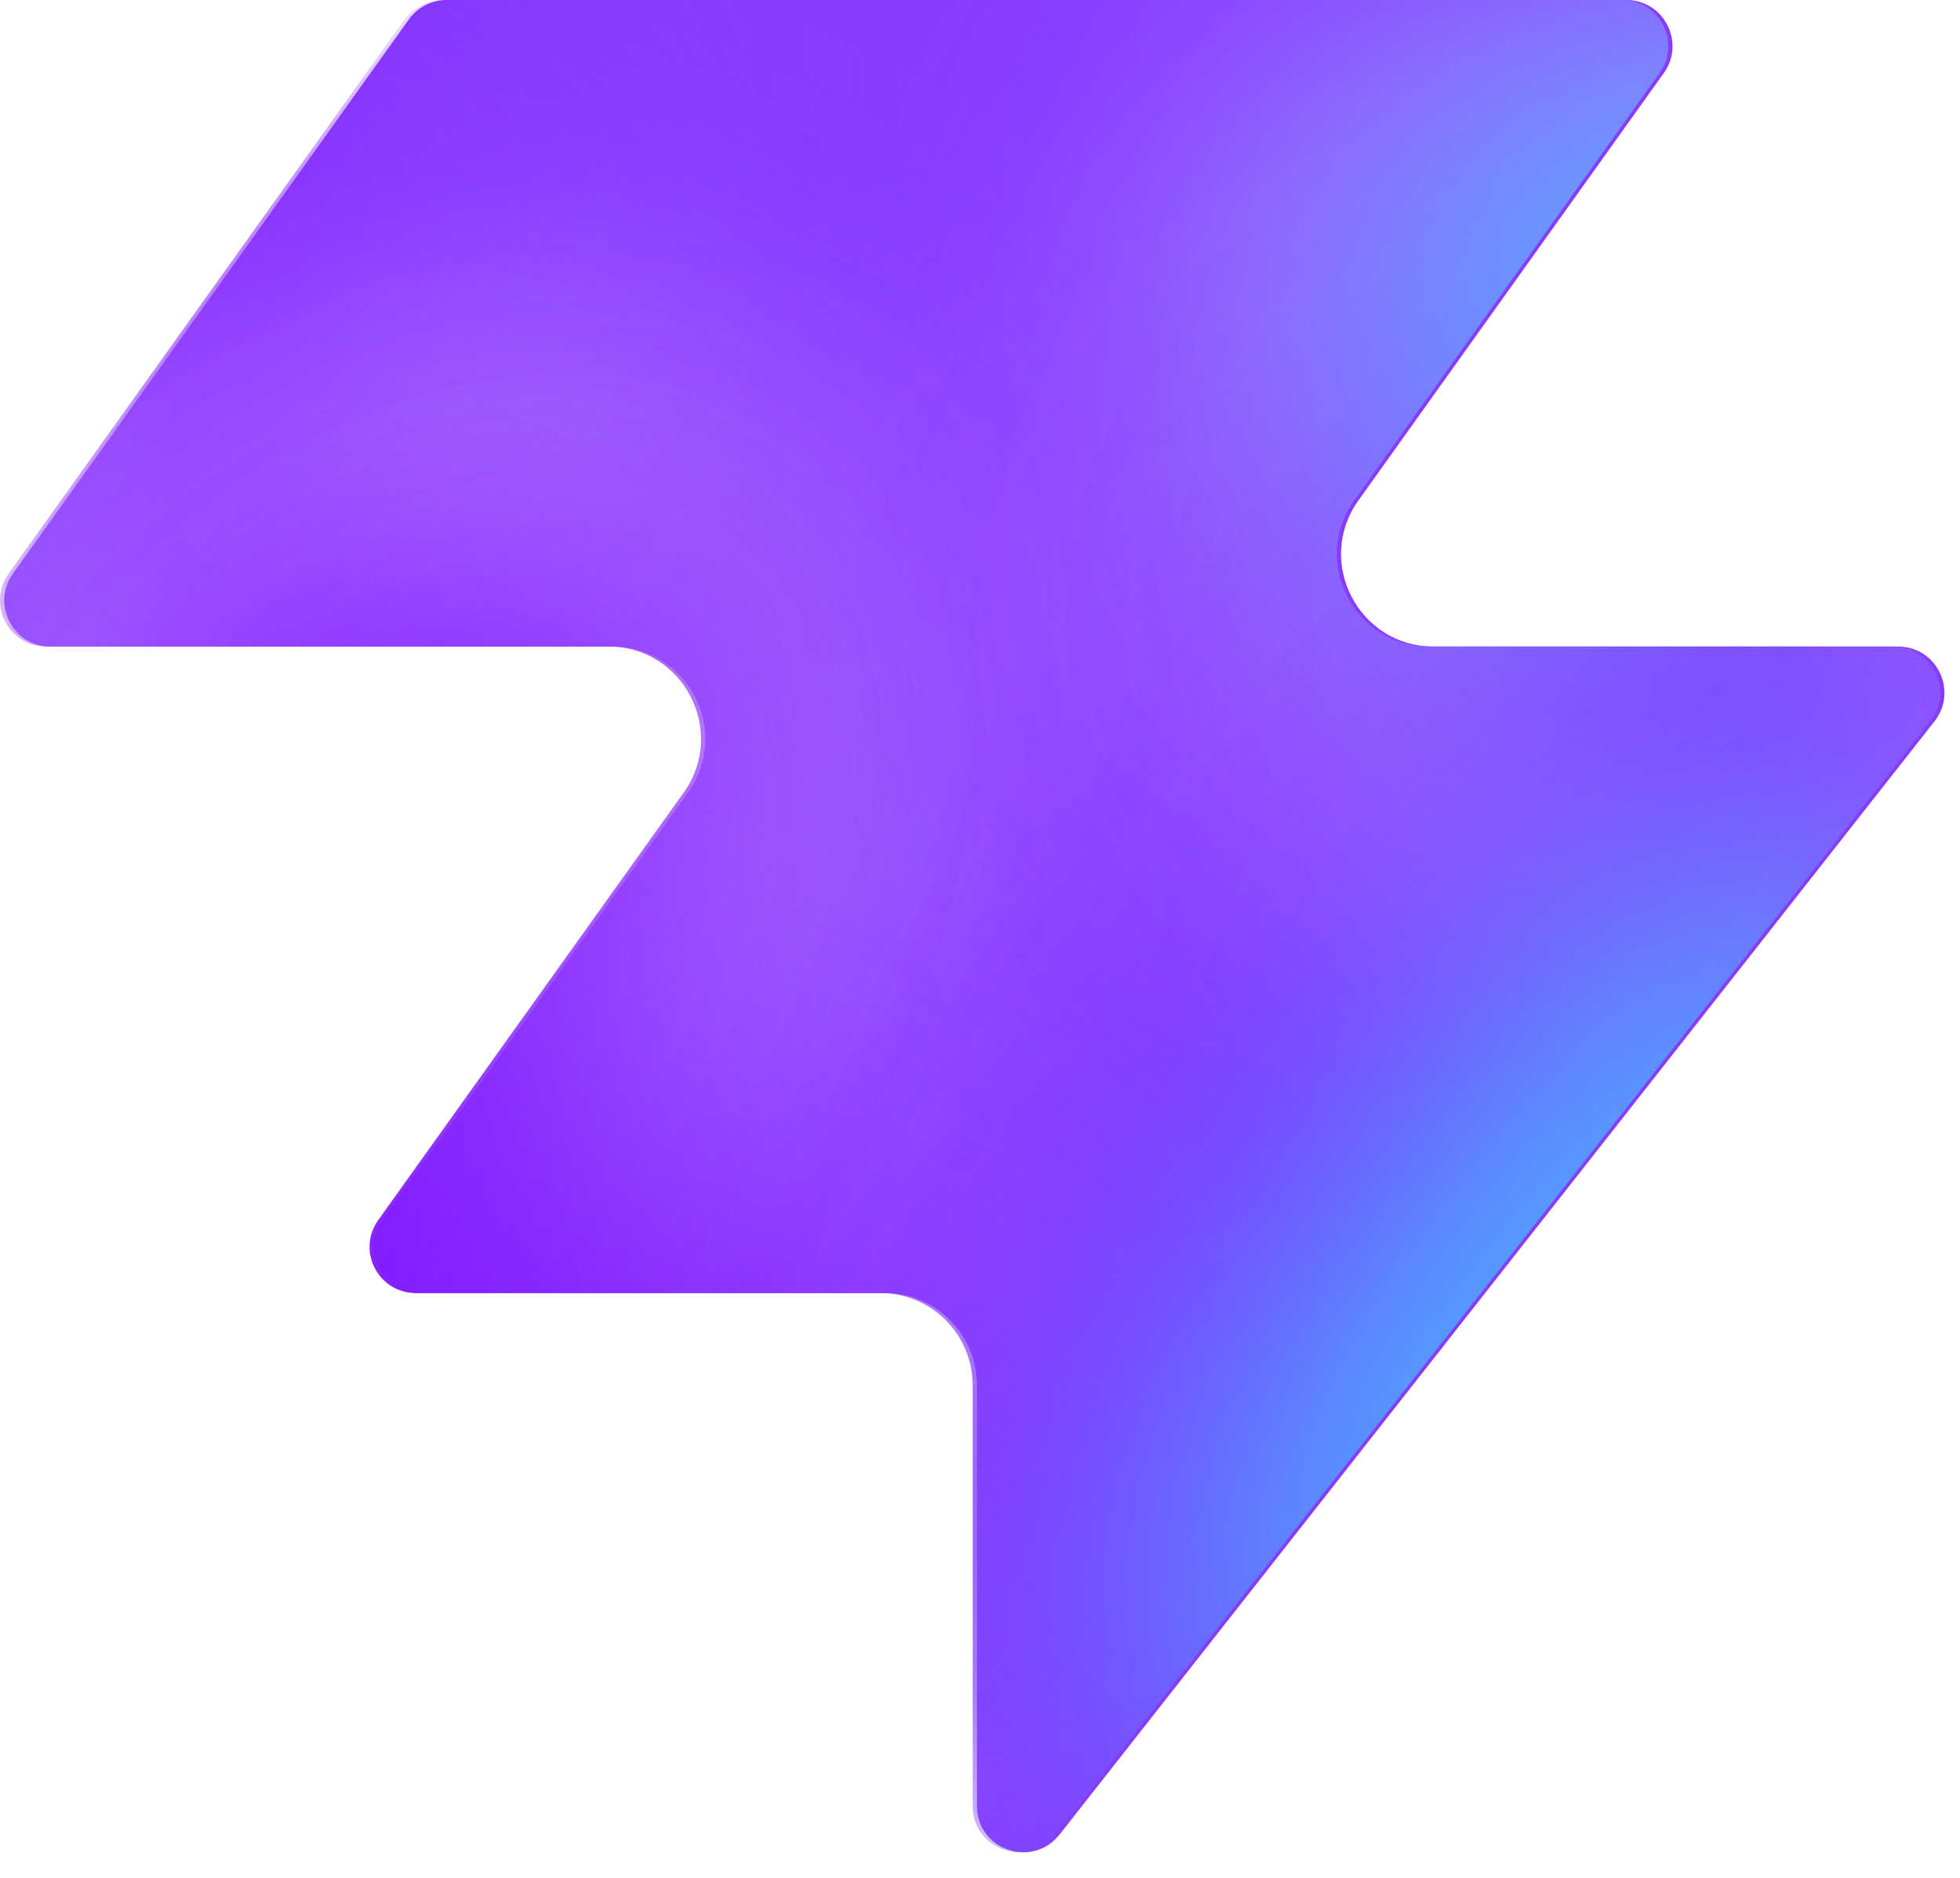
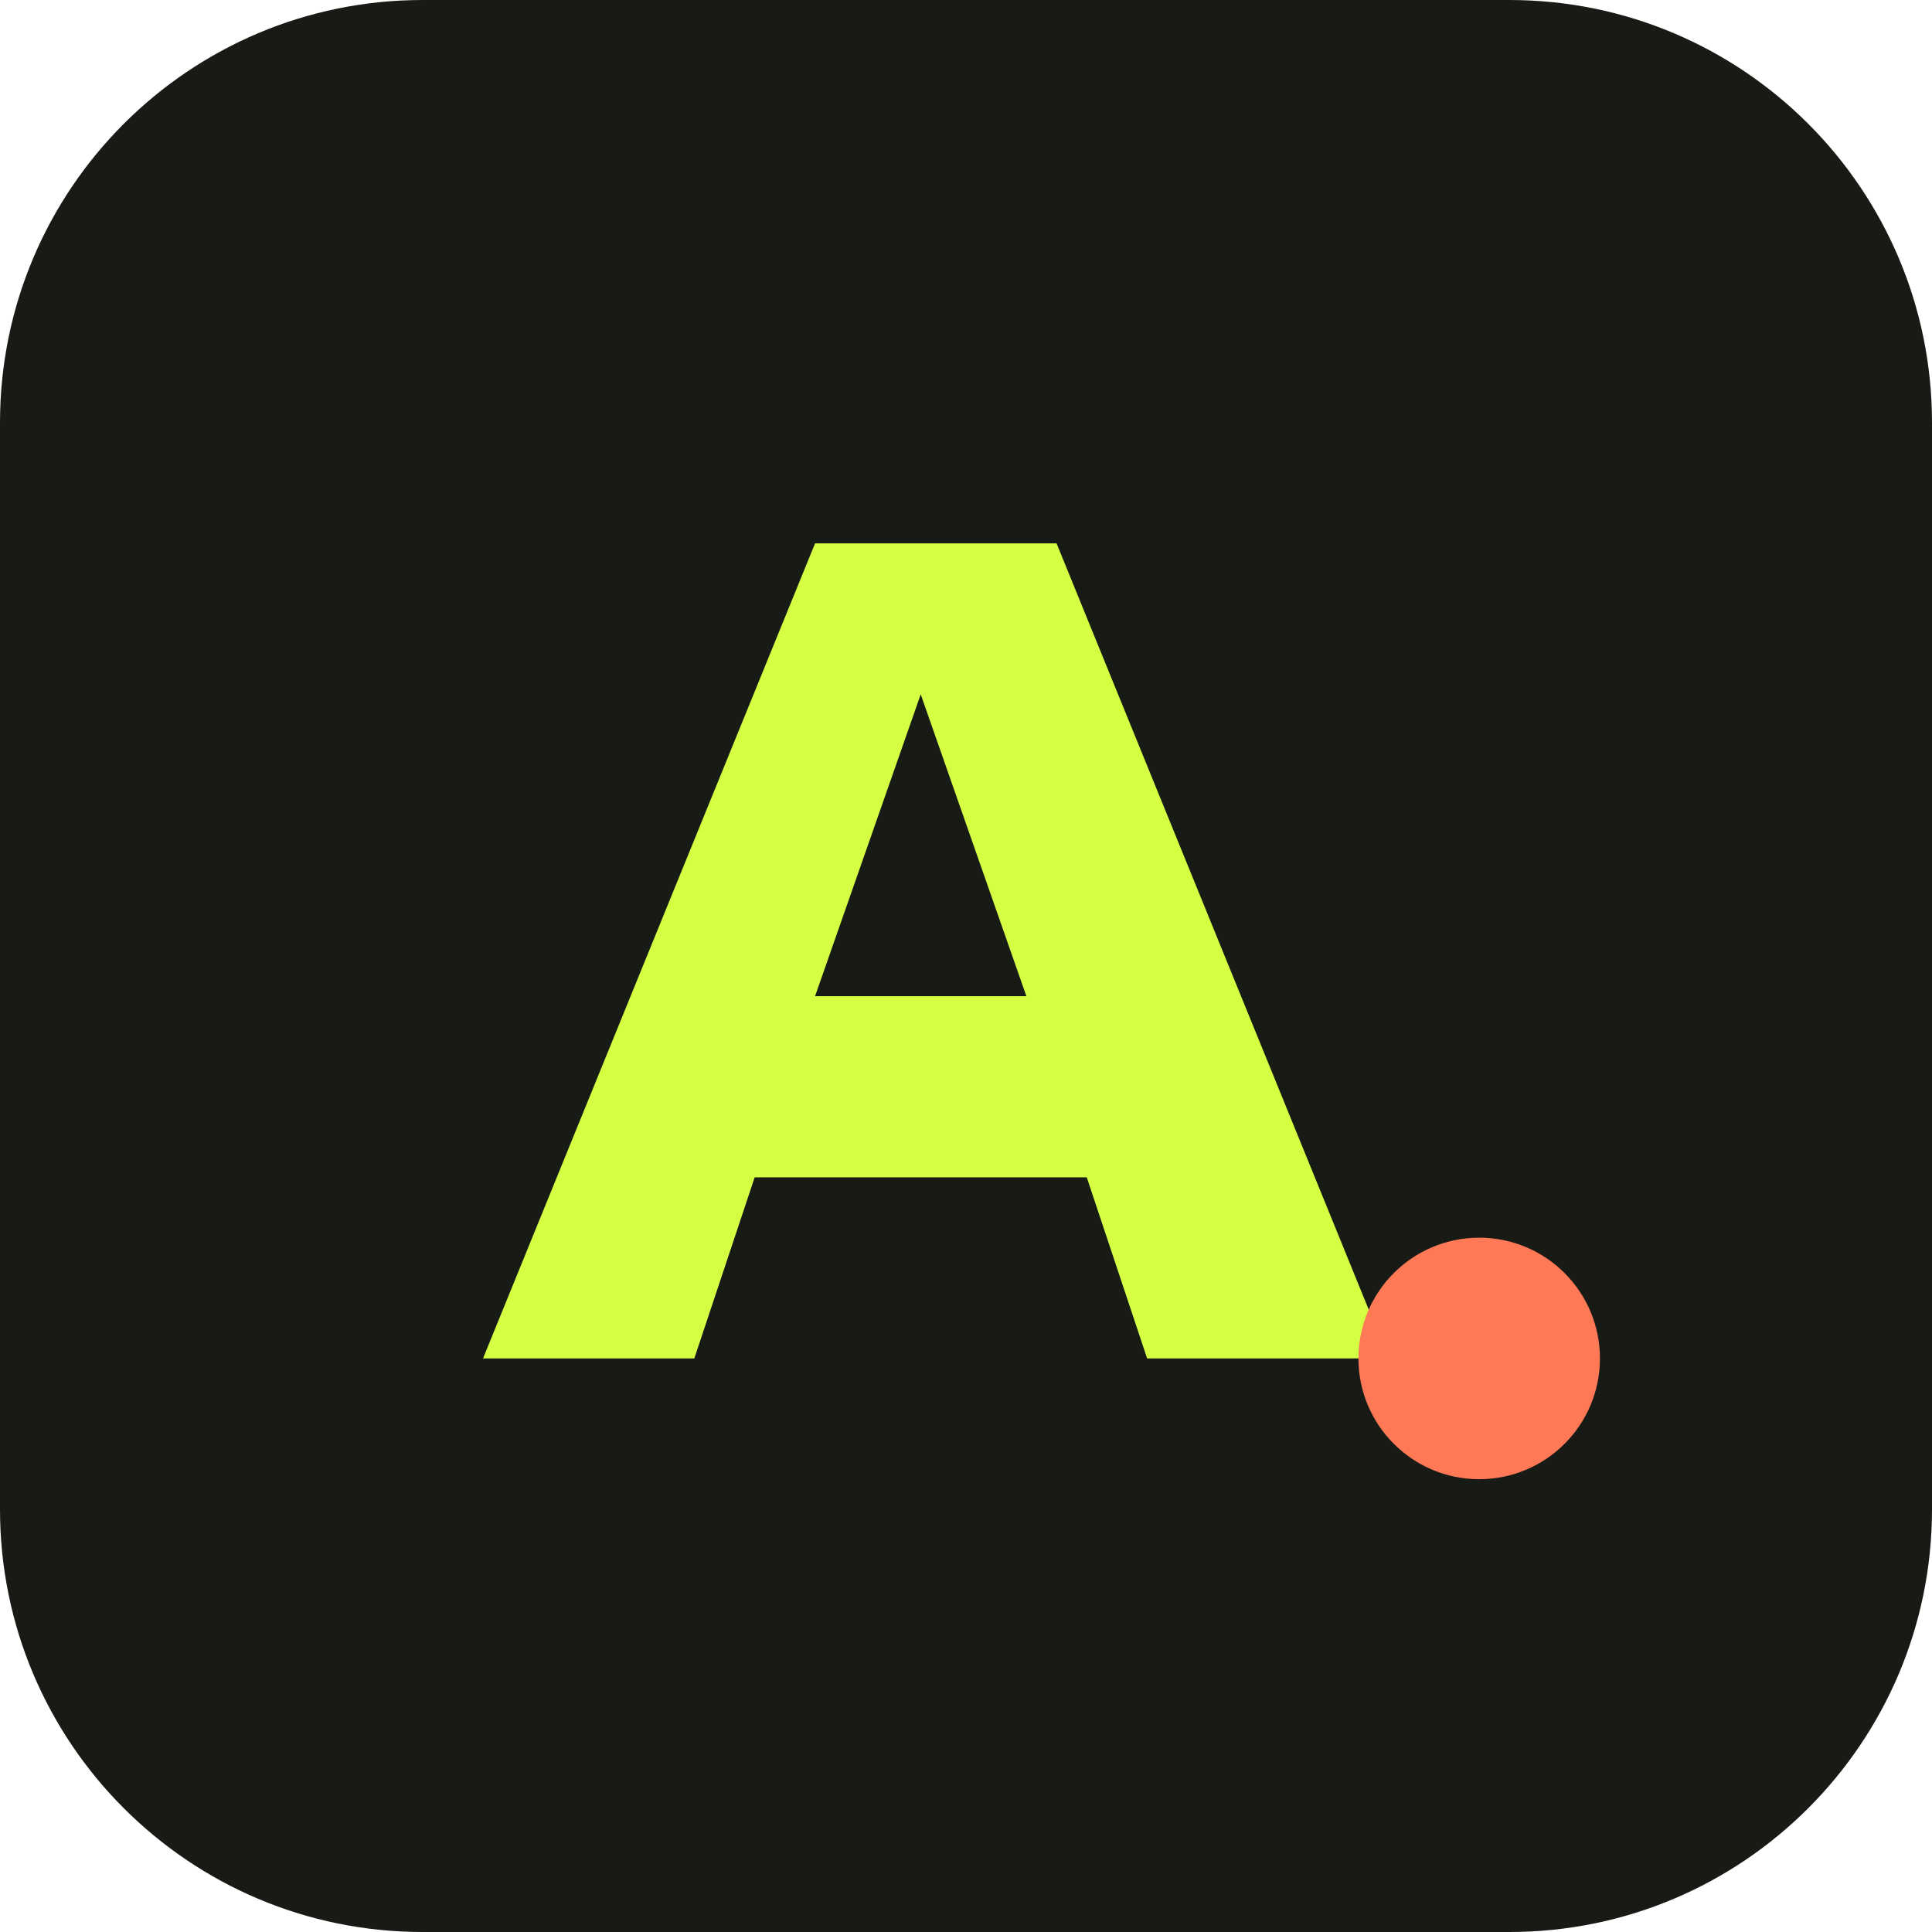
- <svg xmlns="http://www.w3.org/2000/svg" width="48" height="46" fill="none" viewBox="0 0 48 46">
-   <path fill="#863bff" d="M25.946 44.938c-.664.845-2.021.375-2.021-.698V33.937a2.26 2.26 0 0 0-2.262-2.262H10.287c-.92 0-1.456-1.04-.92-1.788l7.48-10.471c1.07-1.497 0-3.578-1.842-3.578H1.237c-.92 0-1.456-1.04-.92-1.788L10.013.474c.214-.297.556-.474.92-.474h28.894c.92 0 1.456 1.04.92 1.788l-7.48 10.471c-1.07 1.498 0 3.579 1.842 3.579h11.377c.943 0 1.473 1.088.89 1.83L25.947 44.94z" style="fill:#863bff;fill:color(display-p3 .525 .23 1);fill-opacity:1" />
-   <mask id="a" width="48" height="46" x="0" y="0" maskUnits="userSpaceOnUse" style="mask-type:alpha">
-     <path fill="#000" d="M25.842 44.938c-.664.844-2.021.375-2.021-.698V33.937a2.26 2.26 0 0 0-2.262-2.262H10.183c-.92 0-1.456-1.04-.92-1.788l7.48-10.471c1.07-1.498 0-3.579-1.842-3.579H1.133c-.92 0-1.456-1.04-.92-1.787L9.91.473c.214-.297.556-.474.92-.474h28.894c.92 0 1.456 1.04.92 1.788l-7.48 10.471c-1.07 1.498 0 3.578 1.842 3.578h11.377c.943 0 1.473 1.088.89 1.832L25.843 44.94z" style="fill:#000;fill-opacity:1" />
-   </mask>
-   <g mask="url(#a)">
-     <g filter="url(#b)">
-       <ellipse cx="5.508" cy="14.704" fill="#ede6ff" rx="5.508" ry="14.704" style="fill:#ede6ff;fill:color(display-p3 .927 .903 1);fill-opacity:1" transform="matrix(.00324 1 1 -.00324 -4.47 31.516)" />
-     </g>
-     <g filter="url(#c)">
-       <ellipse cx="10.399" cy="29.851" fill="#ede6ff" rx="10.399" ry="29.851" style="fill:#ede6ff;fill:color(display-p3 .927 .903 1);fill-opacity:1" transform="matrix(.00324 1 1 -.00324 -39.328 7.883)" />
-     </g>
-     <g filter="url(#d)">
-       <ellipse cx="5.508" cy="30.487" fill="#7e14ff" rx="5.508" ry="30.487" style="fill:#7e14ff;fill:color(display-p3 .492 .077 1);fill-opacity:1" transform="rotate(89.814 -25.913 -14.639)scale(1 -1)" />
-     </g>
-     <g filter="url(#e)">
-       <ellipse cx="5.508" cy="30.599" fill="#7e14ff" rx="5.508" ry="30.599" style="fill:#7e14ff;fill:color(display-p3 .492 .077 1);fill-opacity:1" transform="rotate(89.814 -32.644 -3.334)scale(1 -1)" />
-     </g>
-     <g filter="url(#f)">
-       <ellipse cx="5.508" cy="30.599" fill="#7e14ff" rx="5.508" ry="30.599" style="fill:#7e14ff;fill:color(display-p3 .492 .077 1);fill-opacity:1" transform="matrix(.00324 1 1 -.00324 -34.34 30.47)" />
-     </g>
-     <g filter="url(#g)">
-       <ellipse cx="14.072" cy="22.078" fill="#ede6ff" rx="14.072" ry="22.078" style="fill:#ede6ff;fill:color(display-p3 .927 .903 1);fill-opacity:1" transform="rotate(93.35 24.506 48.493)scale(-1 1)" />
-     </g>
-     <g filter="url(#h)">
-       <ellipse cx="3.47" cy="21.501" fill="#7e14ff" rx="3.47" ry="21.501" style="fill:#7e14ff;fill:color(display-p3 .492 .077 1);fill-opacity:1" transform="rotate(89.009 28.708 47.59)scale(-1 1)" />
-     </g>
-     <g filter="url(#i)">
-       <ellipse cx="3.47" cy="21.501" fill="#7e14ff" rx="3.47" ry="21.501" style="fill:#7e14ff;fill:color(display-p3 .492 .077 1);fill-opacity:1" transform="rotate(89.009 28.708 47.59)scale(-1 1)" />
-     </g>
-     <g filter="url(#j)">
-       <ellipse cx=".387" cy="8.972" fill="#7e14ff" rx="4.407" ry="29.108" style="fill:#7e14ff;fill:color(display-p3 .492 .077 1);fill-opacity:1" transform="rotate(39.51 .387 8.972)" />
-     </g>
-     <g filter="url(#k)">
-       <ellipse cx="47.523" cy="-6.092" fill="#7e14ff" rx="4.407" ry="29.108" style="fill:#7e14ff;fill:color(display-p3 .492 .077 1);fill-opacity:1" transform="rotate(37.892 47.523 -6.092)" />
-     </g>
-     <g filter="url(#l)">
-       <ellipse cx="41.412" cy="6.333" fill="#47bfff" rx="5.971" ry="9.665" style="fill:#47bfff;fill:color(display-p3 .28 .748 1);fill-opacity:1" transform="rotate(37.892 41.412 6.333)" />
-     </g>
-     <g filter="url(#m)">
-       <ellipse cx="-1.879" cy="38.332" fill="#7e14ff" rx="4.407" ry="29.108" style="fill:#7e14ff;fill:color(display-p3 .492 .077 1);fill-opacity:1" transform="rotate(37.892 -1.88 38.332)" />
-     </g>
-     <g filter="url(#n)">
-       <ellipse cx="-1.879" cy="38.332" fill="#7e14ff" rx="4.407" ry="29.108" style="fill:#7e14ff;fill:color(display-p3 .492 .077 1);fill-opacity:1" transform="rotate(37.892 -1.88 38.332)" />
-     </g>
-     <g filter="url(#o)">
-       <ellipse cx="35.651" cy="29.907" fill="#7e14ff" rx="4.407" ry="29.108" style="fill:#7e14ff;fill:color(display-p3 .492 .077 1);fill-opacity:1" transform="rotate(37.892 35.651 29.907)" />
-     </g>
-     <g filter="url(#p)">
-       <ellipse cx="38.418" cy="32.4" fill="#47bfff" rx="5.971" ry="15.297" style="fill:#47bfff;fill:color(display-p3 .28 .748 1);fill-opacity:1" transform="rotate(37.892 38.418 32.4)" />
-     </g>
-   </g>
-   <defs>
-     <filter id="b" width="60.045" height="41.654" x="-19.77" y="16.149" color-interpolation-filters="sRGB" filterUnits="userSpaceOnUse">
-       <feFlood flood-opacity="0" result="BackgroundImageFix" />
-       <feBlend in="SourceGraphic" in2="BackgroundImageFix" result="shape" />
-       <feGaussianBlur result="effect1_foregroundBlur_2002_17158" stdDeviation="7.659" />
-     </filter>
-     <filter id="c" width="90.34" height="51.437" x="-54.613" y="-7.533" color-interpolation-filters="sRGB" filterUnits="userSpaceOnUse">
-       <feFlood flood-opacity="0" result="BackgroundImageFix" />
-       <feBlend in="SourceGraphic" in2="BackgroundImageFix" result="shape" />
-       <feGaussianBlur result="effect1_foregroundBlur_2002_17158" stdDeviation="7.659" />
-     </filter>
-     <filter id="d" width="79.355" height="29.4" x="-49.64" y="2.03" color-interpolation-filters="sRGB" filterUnits="userSpaceOnUse">
-       <feFlood flood-opacity="0" result="BackgroundImageFix" />
-       <feBlend in="SourceGraphic" in2="BackgroundImageFix" result="shape" />
-       <feGaussianBlur result="effect1_foregroundBlur_2002_17158" stdDeviation="4.596" />
-     </filter>
-     <filter id="e" width="79.579" height="29.4" x="-45.045" y="20.029" color-interpolation-filters="sRGB" filterUnits="userSpaceOnUse">
-       <feFlood flood-opacity="0" result="BackgroundImageFix" />
-       <feBlend in="SourceGraphic" in2="BackgroundImageFix" result="shape" />
-       <feGaussianBlur result="effect1_foregroundBlur_2002_17158" stdDeviation="4.596" />
-     </filter>
-     <filter id="f" width="79.579" height="29.4" x="-43.513" y="21.178" color-interpolation-filters="sRGB" filterUnits="userSpaceOnUse">
-       <feFlood flood-opacity="0" result="BackgroundImageFix" />
-       <feBlend in="SourceGraphic" in2="BackgroundImageFix" result="shape" />
-       <feGaussianBlur result="effect1_foregroundBlur_2002_17158" stdDeviation="4.596" />
-     </filter>
-     <filter id="g" width="74.749" height="58.852" x="15.756" y="-17.901" color-interpolation-filters="sRGB" filterUnits="userSpaceOnUse">
-       <feFlood flood-opacity="0" result="BackgroundImageFix" />
-       <feBlend in="SourceGraphic" in2="BackgroundImageFix" result="shape" />
-       <feGaussianBlur result="effect1_foregroundBlur_2002_17158" stdDeviation="7.659" />
-     </filter>
-     <filter id="h" width="61.377" height="25.362" x="23.548" y="2.284" color-interpolation-filters="sRGB" filterUnits="userSpaceOnUse">
-       <feFlood flood-opacity="0" result="BackgroundImageFix" />
-       <feBlend in="SourceGraphic" in2="BackgroundImageFix" result="shape" />
-       <feGaussianBlur result="effect1_foregroundBlur_2002_17158" stdDeviation="4.596" />
-     </filter>
-     <filter id="i" width="61.377" height="25.362" x="23.548" y="2.284" color-interpolation-filters="sRGB" filterUnits="userSpaceOnUse">
-       <feFlood flood-opacity="0" result="BackgroundImageFix" />
-       <feBlend in="SourceGraphic" in2="BackgroundImageFix" result="shape" />
-       <feGaussianBlur result="effect1_foregroundBlur_2002_17158" stdDeviation="4.596" />
-     </filter>
-     <filter id="j" width="56.045" height="63.649" x="-27.636" y="-22.853" color-interpolation-filters="sRGB" filterUnits="userSpaceOnUse">
-       <feFlood flood-opacity="0" result="BackgroundImageFix" />
-       <feBlend in="SourceGraphic" in2="BackgroundImageFix" result="shape" />
-       <feGaussianBlur result="effect1_foregroundBlur_2002_17158" stdDeviation="4.596" />
-     </filter>
-     <filter id="k" width="54.814" height="64.646" x="20.116" y="-38.415" color-interpolation-filters="sRGB" filterUnits="userSpaceOnUse">
-       <feFlood flood-opacity="0" result="BackgroundImageFix" />
-       <feBlend in="SourceGraphic" in2="BackgroundImageFix" result="shape" />
-       <feGaussianBlur result="effect1_foregroundBlur_2002_17158" stdDeviation="4.596" />
-     </filter>
-     <filter id="l" width="33.541" height="35.313" x="24.641" y="-11.323" color-interpolation-filters="sRGB" filterUnits="userSpaceOnUse">
-       <feFlood flood-opacity="0" result="BackgroundImageFix" />
-       <feBlend in="SourceGraphic" in2="BackgroundImageFix" result="shape" />
-       <feGaussianBlur result="effect1_foregroundBlur_2002_17158" stdDeviation="4.596" />
-     </filter>
-     <filter id="m" width="54.814" height="64.646" x="-29.286" y="6.009" color-interpolation-filters="sRGB" filterUnits="userSpaceOnUse">
-       <feFlood flood-opacity="0" result="BackgroundImageFix" />
-       <feBlend in="SourceGraphic" in2="BackgroundImageFix" result="shape" />
-       <feGaussianBlur result="effect1_foregroundBlur_2002_17158" stdDeviation="4.596" />
-     </filter>
-     <filter id="n" width="54.814" height="64.646" x="-29.286" y="6.009" color-interpolation-filters="sRGB" filterUnits="userSpaceOnUse">
-       <feFlood flood-opacity="0" result="BackgroundImageFix" />
-       <feBlend in="SourceGraphic" in2="BackgroundImageFix" result="shape" />
-       <feGaussianBlur result="effect1_foregroundBlur_2002_17158" stdDeviation="4.596" />
-     </filter>
-     <filter id="o" width="54.814" height="64.646" x="8.244" y="-2.416" color-interpolation-filters="sRGB" filterUnits="userSpaceOnUse">
-       <feFlood flood-opacity="0" result="BackgroundImageFix" />
-       <feBlend in="SourceGraphic" in2="BackgroundImageFix" result="shape" />
-       <feGaussianBlur result="effect1_foregroundBlur_2002_17158" stdDeviation="4.596" />
-     </filter>
-     <filter id="p" width="39.409" height="43.623" x="18.713" y="10.588" color-interpolation-filters="sRGB" filterUnits="userSpaceOnUse">
-       <feFlood flood-opacity="0" result="BackgroundImageFix" />
-       <feBlend in="SourceGraphic" in2="BackgroundImageFix" result="shape" />
-       <feGaussianBlur result="effect1_foregroundBlur_2002_17158" stdDeviation="4.596" />
-     </filter>
-   </defs>
+ <svg xmlns="http://www.w3.org/2000/svg" viewBox="0 0 64 64">
+   <rect width="64" height="64" rx="14" fill="#181b15" />
+   <path d="M16 45 27 18h8l11 27h-8l-2-6H25l-2 6zm11-12h7l-3.5-10z" fill="#d5ff43" />
+   <circle cx="49" cy="45" r="4" fill="#ff7956" />
</svg>
